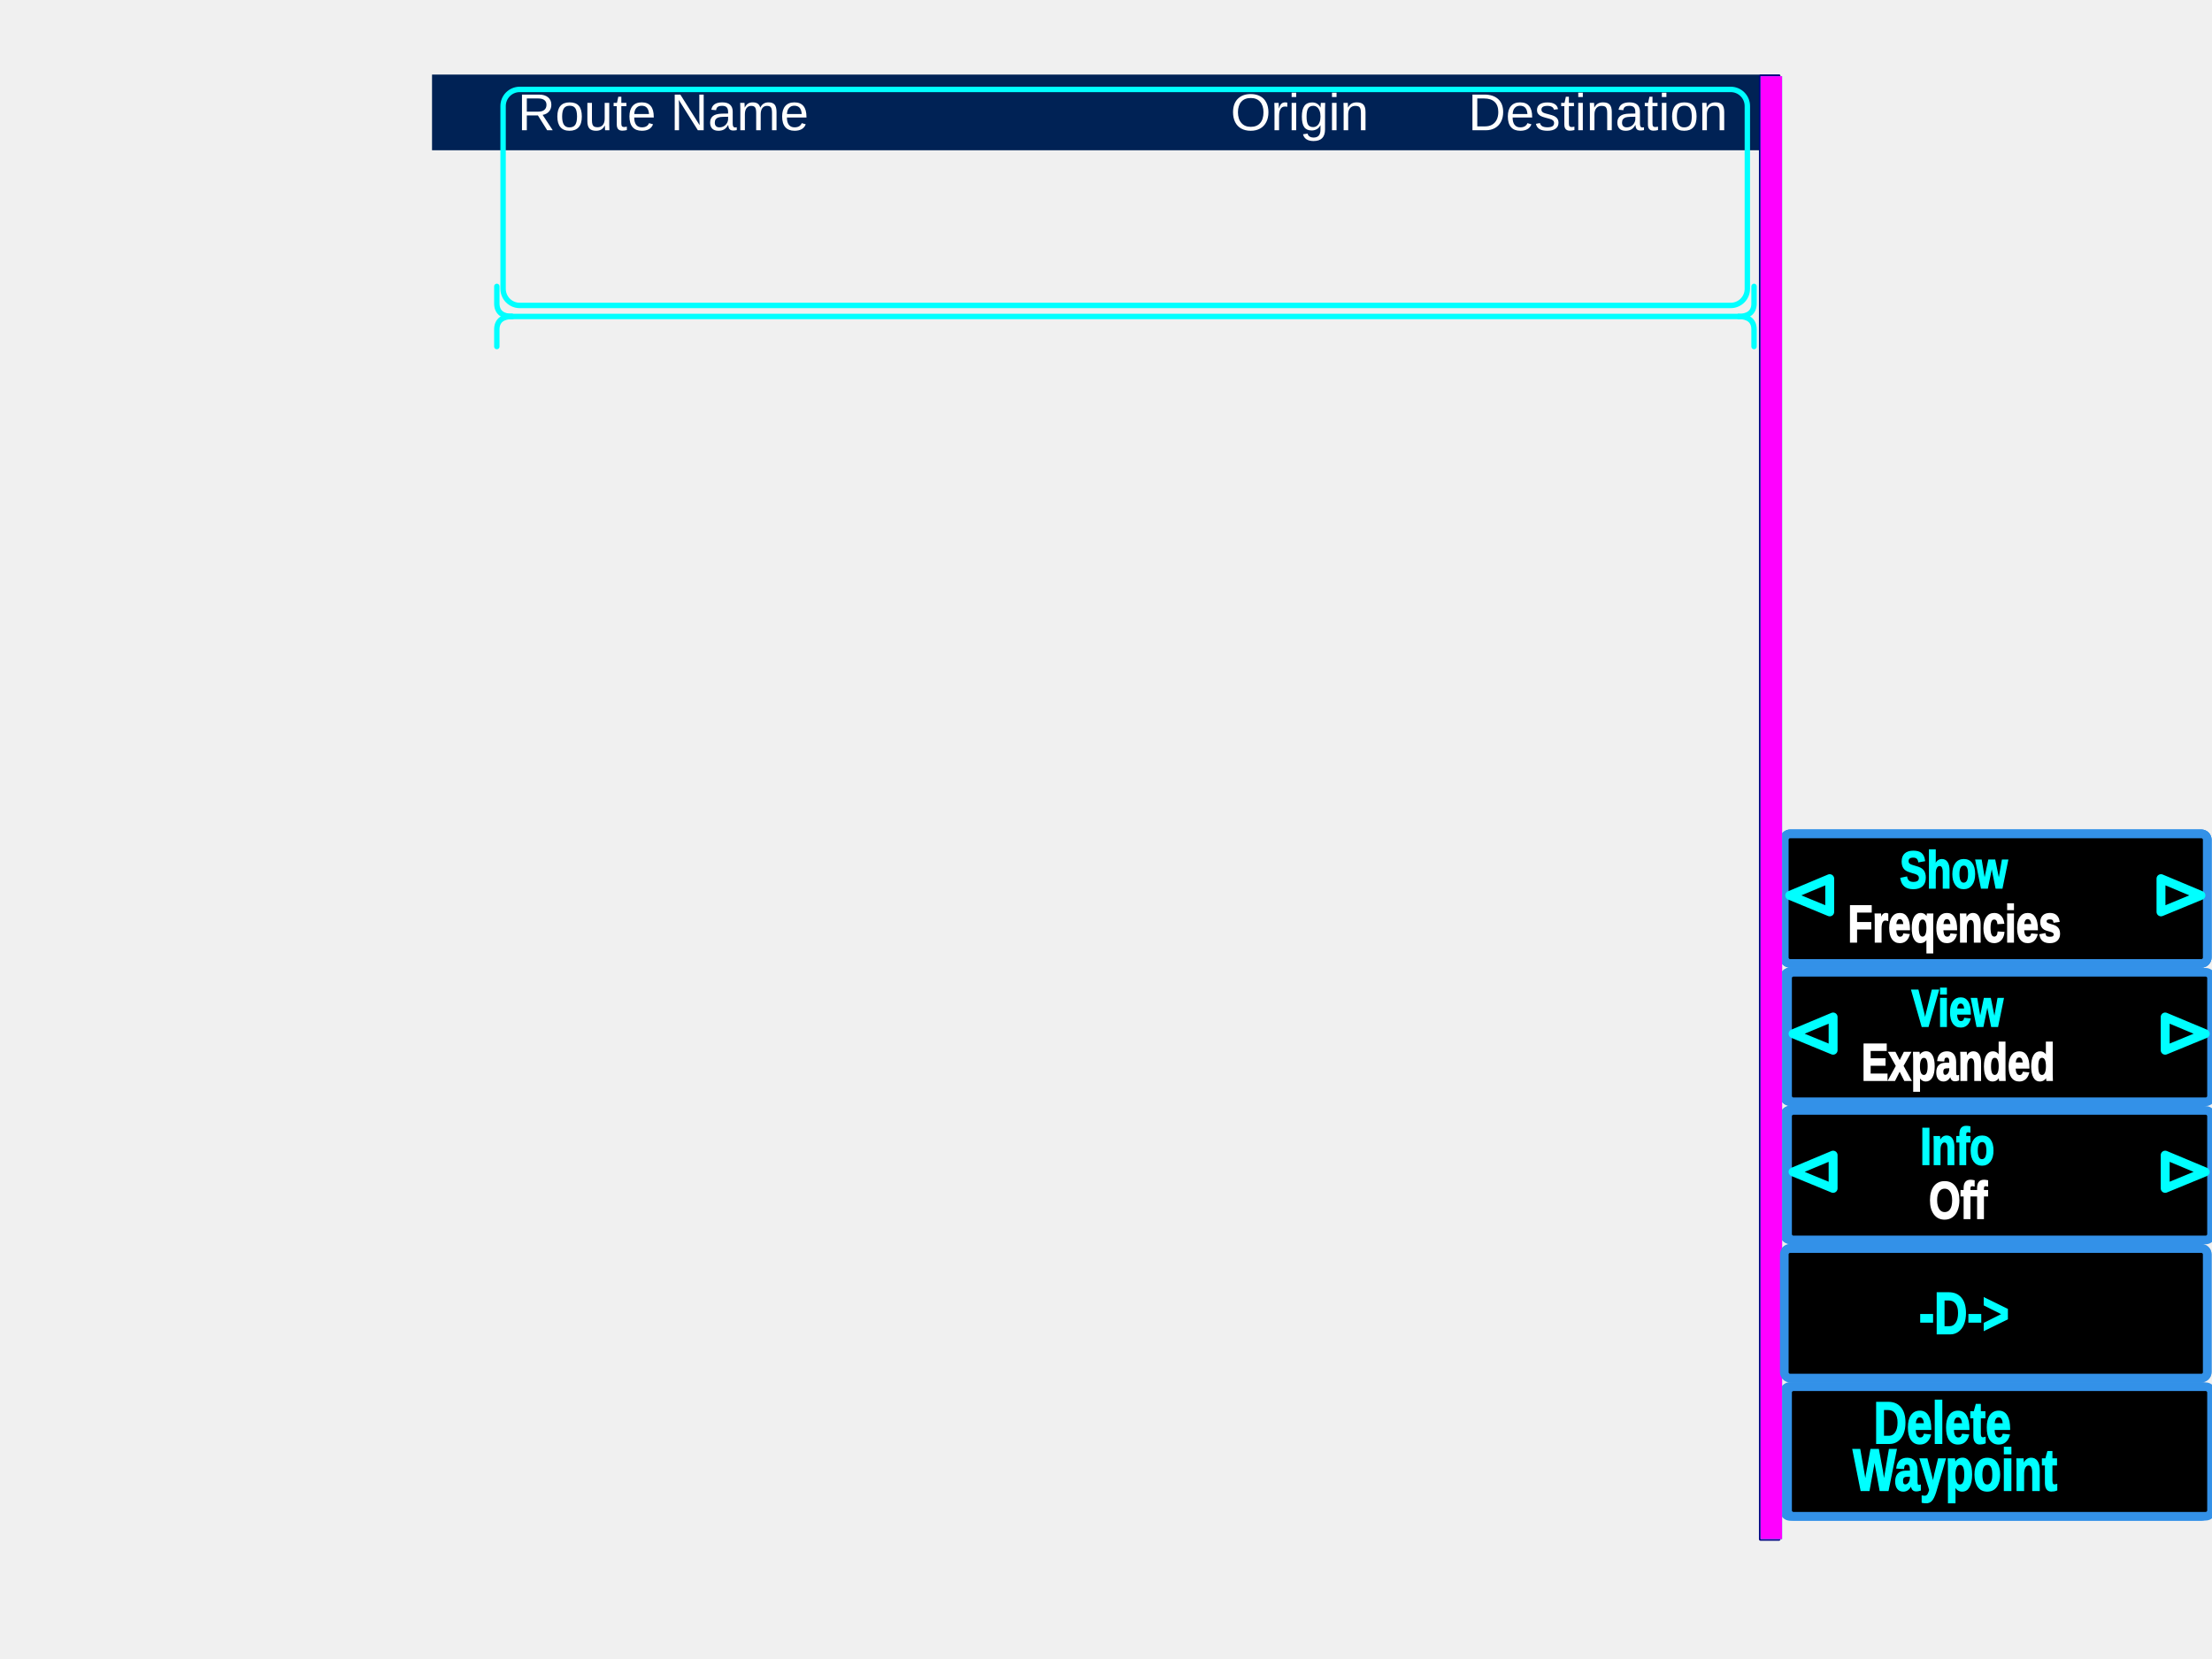
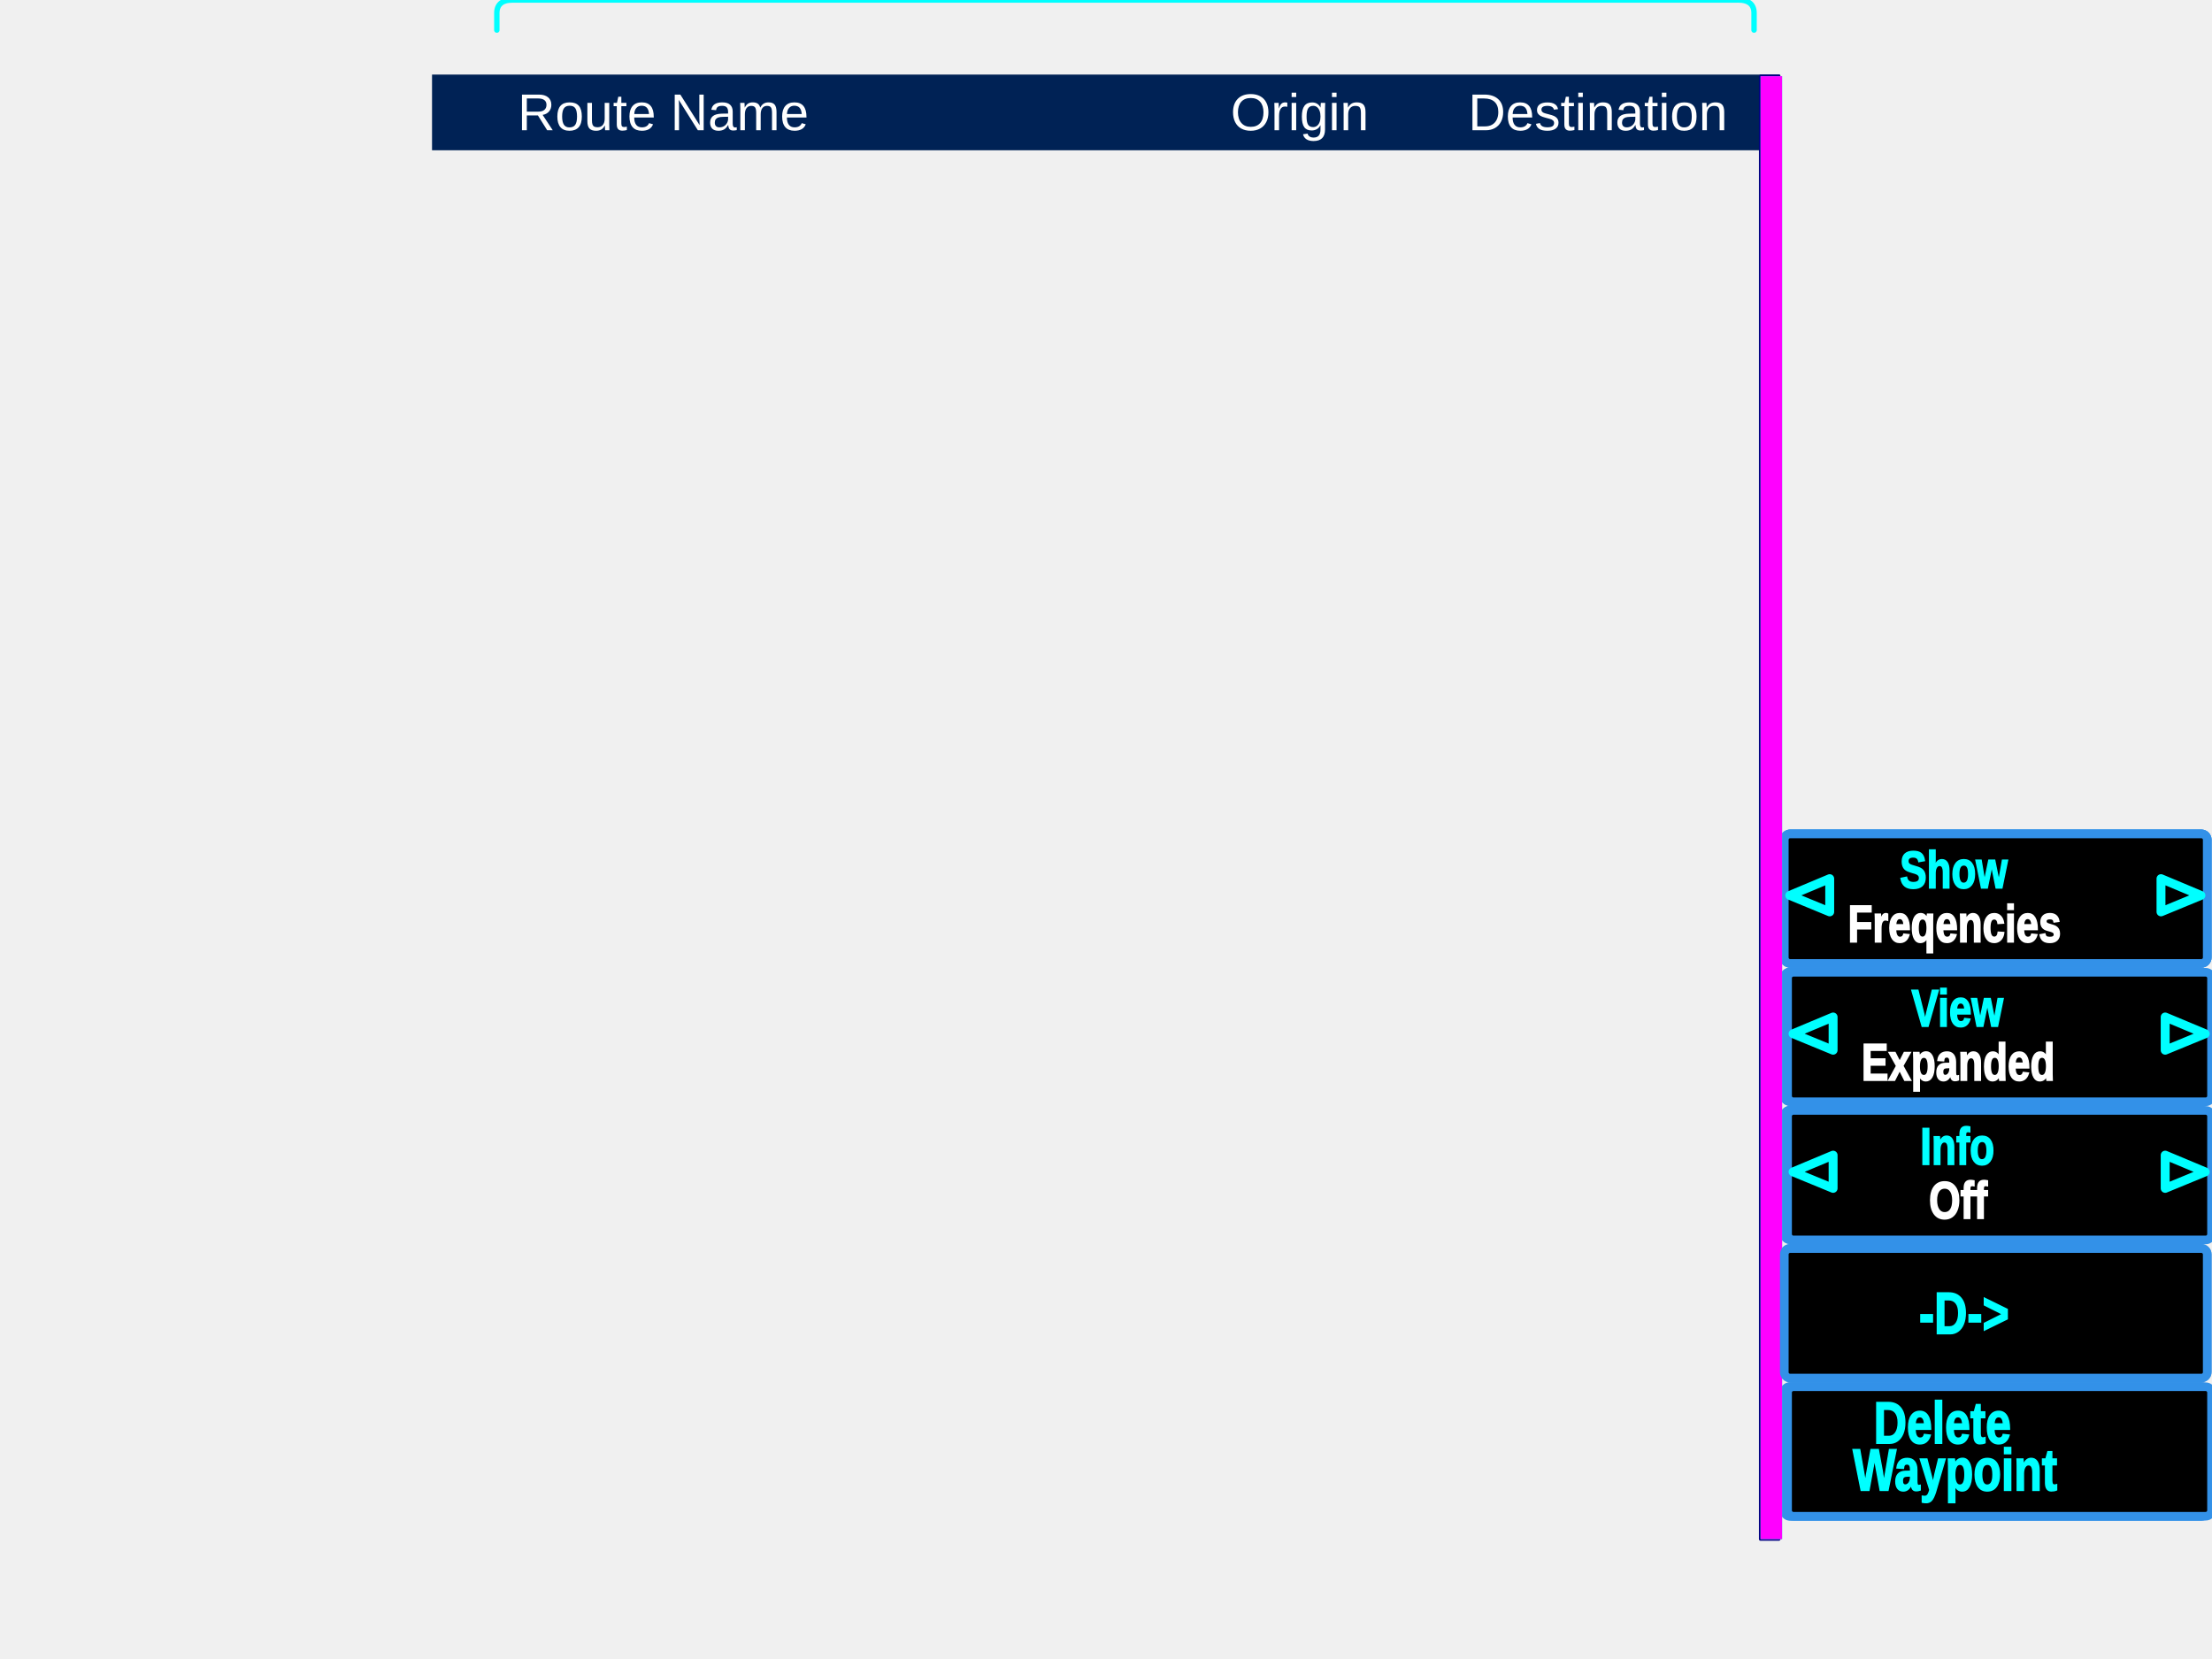
<svg xmlns="http://www.w3.org/2000/svg" width="2048" height="1536" id="svg6205" version="1.1">
  <defs id="defs6207">
    <marker orient="auto" refY="0.0" refX="0.0" id="Arrow2Lstart" style="overflow:visible">
      <path id="path7055" style="fill-rule:evenodd;stroke-width:0.625;stroke-linejoin:round" d="M 8.719,4.034 L -2.207,0.016 L 8.719,-4.002 C 6.973,-1.63 6.983,1.616 8.719,4.034 z " transform="scale(1.1) translate(1,0)" />
    </marker>
  </defs>
  <g id="FMS_UserWypts_Content" style="display:inline">
    <g id="g3900-7-6" style="display:inline" transform="translate(-2.3841866e-7,-384)">
      <rect ry="5.432" y="1156" x="1652" height="119.91" width="391.575" id="rect4058-7-4-9" style="color:#000000;fill:#000000;fill-opacity:1;fill-rule:nonzero;stroke:#3391e8;stroke-width:8;stroke-linecap:butt;stroke-linejoin:miter;stroke-miterlimit:4;stroke-opacity:1;stroke-dasharray:none;stroke-dashoffset:100;marker:none;visibility:visible;display:inline;overflow:visible;enable-background:accumulate" />
      <text xml:space="preserve" style="font-size:48px;font-style:normal;font-variant:normal;font-weight:bold;font-stretch:normal;text-align:center;line-height:125%;letter-spacing:0px;word-spacing:0px;writing-mode:lr-tb;text-anchor:middle;fill:#00ffff;fill-opacity:1;stroke:#00ffff;stroke-width:1.36;stroke-opacity:1;display:inline;font-family:Liberation Sans;-inkscape-font-specification:Liberation Sans Bold" x="2098.573" y="1087.174" id="text4066-9-62-4" transform="scale(0.8805119,1.135703)">
        <tspan style="font-size:48px;font-style:normal;font-variant:normal;font-weight:bold;font-stretch:normal;text-align:center;line-height:125%;writing-mode:lr-tb;text-anchor:middle;fill:#00ffff;stroke:#00ffff;stroke-width:1.36;font-family:Liberation Sans;-inkscape-font-specification:Liberation Sans Bold" x="2098.573" y="1087.174" id="tspan4068-1-9-9">New</tspan>
      </text>
    </g>
    <g id="g3900-7-0" style="display:inline" transform="translate(-2.3841879e-7,-256.0904)">
      <rect ry="5.432" y="1156" x="1652" height="119.91" width="391.575" id="rect4058-7-4-3" style="color:#000000;fill:#000000;fill-opacity:1;fill-rule:nonzero;stroke:#3391e8;stroke-width:8;stroke-linecap:butt;stroke-linejoin:miter;stroke-miterlimit:4;stroke-opacity:1;stroke-dasharray:none;stroke-dashoffset:100;marker:none;visibility:visible;display:inline;overflow:visible;enable-background:accumulate" />
      <text xml:space="preserve" style="font-size:48px;font-style:normal;font-variant:normal;font-weight:bold;font-stretch:normal;text-align:center;line-height:125%;letter-spacing:0px;word-spacing:0px;writing-mode:lr-tb;text-anchor:middle;fill:#00ffff;fill-opacity:1;stroke:#00ffff;stroke-width:1.36;stroke-opacity:1;display:inline;font-family:Liberation Sans;-inkscape-font-specification:Liberation Sans Bold" x="2098.573" y="1087.174" id="text4066-9-62-1" transform="scale(0.8805119,1.135703)">
        <tspan style="font-size:48px;font-style:normal;font-variant:normal;font-weight:bold;font-stretch:normal;text-align:center;line-height:125%;writing-mode:lr-tb;text-anchor:middle;fill:#00ffff;stroke:#00ffff;stroke-width:1.36;font-family:Liberation Sans;-inkscape-font-specification:Liberation Sans Bold" x="2098.573" y="1087.174" id="tspan4068-1-9-0">PPOS</tspan>
      </text>
    </g>
    <g id="g3905-7" style="display:inline" transform="translate(-2.3841858e-7,0.1808932)">
      <rect ry="5.432" y="1283.909" x="1652" height="119.91" width="391.575" id="rect4058-7-5-0" style="color:#000000;fill:#000000;fill-opacity:1;fill-rule:nonzero;stroke:#3391e8;stroke-width:8;stroke-linecap:butt;stroke-linejoin:miter;stroke-miterlimit:4;stroke-opacity:1;stroke-dasharray:none;stroke-dashoffset:100;marker:none;visibility:visible;display:inline;overflow:visible;enable-background:accumulate" />
      <text xml:space="preserve" style="font-size:48px;font-style:normal;font-variant:normal;font-weight:bold;font-stretch:normal;text-align:center;line-height:80%;letter-spacing:0px;word-spacing:0px;writing-mode:lr-tb;text-anchor:middle;fill:#00ffff;fill-opacity:1;stroke:#00ffff;stroke-width:1.36;stroke-opacity:1;display:inline;font-family:Liberation Sans;-inkscape-font-specification:Liberation Sans Bold" x="2098.573" y="1176.499" id="text4066-9-6-4" transform="scale(0.8805119,1.135703)">
        <tspan style="font-size:48px;font-style:normal;font-variant:normal;font-weight:bold;font-stretch:normal;text-align:center;line-height:80%;writing-mode:lr-tb;text-anchor:middle;fill:#00ffff;stroke:#00ffff;stroke-width:1.36;font-family:Liberation Sans;-inkscape-font-specification:Liberation Sans Bold" x="2098.573" y="1176.499" id="tspan4068-1-4-7">Delete</tspan>
        <tspan style="font-size:48px;font-style:normal;font-variant:normal;font-weight:bold;font-stretch:normal;text-align:center;line-height:80%;writing-mode:lr-tb;text-anchor:middle;fill:#00ffff;stroke:#00ffff;stroke-width:1.36;font-family:Liberation Sans;-inkscape-font-specification:Liberation Sans Bold" x="2098.573" y="1214.899" id="tspan3786-1">Waypoint</tspan>
      </text>
    </g>
  </g>
  <g style="display:inline" id="FMS_Routes_Content">
    <g id="g6796">
      <rect style="color:#000000;fill:#002255;fill-opacity:1;fill-rule:nonzero;stroke:none;stroke-width:3;marker:none;visibility:visible;display:inline;overflow:visible;enable-background:accumulate" id="rect4024-8" width="1248" height="70.076" x="400" y="69.045" />
      <text xml:space="preserve" style="font-size:48px;font-style:normal;font-variant:normal;font-weight:normal;font-stretch:normal;text-align:start;line-height:125%;letter-spacing:0px;word-spacing:0px;writing-mode:lr-tb;text-anchor:start;fill:#ffffff;fill-opacity:1;stroke:none;display:inline;font-family:Liberation Sans;-inkscape-font-specification:Liberation Sans" x="479.339" y="120.606" id="text4916-4">
        <tspan id="tspan4918-3" x="479.339" y="120.606">Route Name</tspan>
      </text>
      <text id="text5263" y="120.606" x="1139.339" style="font-size:48px;font-style:normal;font-variant:normal;font-weight:normal;font-stretch:normal;text-align:start;line-height:125%;letter-spacing:0px;word-spacing:0px;writing-mode:lr-tb;text-anchor:start;fill:#ffffff;fill-opacity:1;stroke:none;display:inline;font-family:Liberation Sans;-inkscape-font-specification:Liberation Sans" xml:space="preserve">
        <tspan y="120.606" x="1139.339" id="tspan5265">Origin</tspan>
      </text>
      <text xml:space="preserve" style="font-size:48px;font-style:normal;font-variant:normal;font-weight:normal;font-stretch:normal;text-align:start;line-height:125%;letter-spacing:0px;word-spacing:0px;writing-mode:lr-tb;text-anchor:start;fill:#ffffff;fill-opacity:1;stroke:none;display:inline;font-family:Liberation Sans;-inkscape-font-specification:Liberation Sans" x="1359.339" y="120.606" id="text5267">
        <tspan id="tspan5269" x="1359.339" y="120.606">Destination</tspan>
      </text>
    </g>
    <g id="g3900-1" style="display:inline" transform="translate(-2.3841847e-7,-384)">
      <rect ry="5.432" y="1156" x="1652" height="119.91" width="391.575" id="rect4058-7-1" style="color:#000000;fill:#000000;fill-opacity:1;fill-rule:nonzero;stroke:#3391e8;stroke-width:8;stroke-linecap:butt;stroke-linejoin:miter;stroke-miterlimit:4;stroke-opacity:1;stroke-dasharray:none;stroke-dashoffset:100;marker:none;visibility:visible;display:inline;overflow:visible;enable-background:accumulate" />
      <text xml:space="preserve" style="font-size:48px;font-style:normal;font-variant:normal;font-weight:bold;font-stretch:normal;text-align:center;line-height:80%;letter-spacing:0px;word-spacing:0px;writing-mode:lr-tb;text-anchor:middle;fill:#00ffff;fill-opacity:1;stroke:#00ffff;stroke-width:1.36;stroke-opacity:1;display:inline;font-family:Liberation Sans;-inkscape-font-specification:Liberation Sans Bold" x="2098.573" y="1068.619" id="text4066-9-7" transform="scale(0.8805119,1.135703)">
        <tspan style="font-size:48px;font-style:normal;font-variant:normal;font-weight:bold;font-stretch:normal;text-align:center;line-height:80%;writing-mode:lr-tb;text-anchor:middle;fill:#00ffff;stroke:#00ffff;stroke-width:1.36;font-family:Liberation Sans;-inkscape-font-specification:Liberation Sans Bold" x="2098.573" y="1068.619" id="tspan4068-1-2">Activate</tspan>
        <tspan id="tspan5220" style="font-size:48px;font-style:normal;font-variant:normal;font-weight:bold;font-stretch:normal;text-align:center;line-height:80%;writing-mode:lr-tb;text-anchor:middle;fill:#00ffff;stroke:#00ffff;stroke-width:1.36;font-family:Liberation Sans;-inkscape-font-specification:Liberation Sans Bold" x="2098.573" y="1107.019">Route</tspan>
      </text>
    </g>
    <g id="g3900-7" style="display:inline" transform="translate(-2.3841847e-7,-256.0904)">
      <rect ry="5.432" y="1156" x="1652" height="119.91" width="391.575" id="rect4058-7-4" style="color:#000000;fill:#000000;fill-opacity:1;fill-rule:nonzero;stroke:#3391e8;stroke-width:8;stroke-linecap:butt;stroke-linejoin:miter;stroke-miterlimit:4;stroke-opacity:1;stroke-dasharray:none;stroke-dashoffset:100;marker:none;visibility:visible;display:inline;overflow:visible;enable-background:accumulate" />
      <text xml:space="preserve" style="font-size:48px;font-style:normal;font-variant:normal;font-weight:bold;font-stretch:normal;text-align:center;line-height:125%;letter-spacing:0px;word-spacing:0px;writing-mode:lr-tb;text-anchor:middle;fill:#00ffff;fill-opacity:1;stroke:#00ffff;stroke-width:1.36;stroke-opacity:1;display:inline;font-family:Liberation Sans;-inkscape-font-specification:Liberation Sans Bold" x="2098.573" y="1087.174" id="text4066-9-62" transform="scale(0.8805119,1.135703)">
        <tspan style="font-size:48px;font-style:normal;font-variant:normal;font-weight:bold;font-stretch:normal;text-align:center;line-height:125%;writing-mode:lr-tb;text-anchor:middle;fill:#00ffff;stroke:#00ffff;stroke-width:1.36;font-family:Liberation Sans;-inkscape-font-specification:Liberation Sans Bold" x="2098.573" y="1087.174" id="tspan4068-1-9">New</tspan>
      </text>
    </g>
    <g id="g3900-15" style="display:inline" transform="translate(-2.3841852e-7,-128.1809)">
      <rect ry="5.432" y="1156" x="1652" height="119.91" width="391.575" id="rect4058-7-12" style="color:#000000;fill:#000000;fill-opacity:1;fill-rule:nonzero;stroke:#3391e8;stroke-width:8;stroke-linecap:butt;stroke-linejoin:miter;stroke-miterlimit:4;stroke-opacity:1;stroke-dasharray:none;stroke-dashoffset:100;marker:none;visibility:visible;display:inline;overflow:visible;enable-background:accumulate" />
      <text xml:space="preserve" style="font-size:48px;font-style:normal;font-variant:normal;font-weight:bold;font-stretch:normal;text-align:center;line-height:125%;letter-spacing:0px;word-spacing:0px;writing-mode:lr-tb;text-anchor:middle;fill:#00ffff;fill-opacity:1;stroke:#00ffff;stroke-width:1.36;stroke-opacity:1;display:inline;font-family:Liberation Sans;-inkscape-font-specification:Liberation Sans Bold" x="2098.573" y="1087.174" id="text4066-9-5" transform="scale(0.8805119,1.135703)">
        <tspan style="font-size:48px;font-style:normal;font-variant:normal;font-weight:bold;font-stretch:normal;text-align:center;line-height:125%;writing-mode:lr-tb;text-anchor:middle;fill:#00ffff;stroke:#00ffff;stroke-width:1.36;font-family:Liberation Sans;-inkscape-font-specification:Liberation Sans Bold" x="2098.573" y="1087.174" id="tspan4068-1-95">Copy</tspan>
      </text>
    </g>
    <g id="g3900-4" style="display:inline" transform="translate(-2.3841838e-7,-0.2713193)">
      <rect ry="5.432" y="1156" x="1652" height="119.91" width="391.575" id="rect4058-7-0" style="color:#000000;fill:#000000;fill-opacity:1;fill-rule:nonzero;stroke:#3391e8;stroke-width:8;stroke-linecap:butt;stroke-linejoin:miter;stroke-miterlimit:4;stroke-opacity:1;stroke-dasharray:none;stroke-dashoffset:100;marker:none;visibility:visible;display:inline;overflow:visible;enable-background:accumulate" />
      <text xml:space="preserve" style="font-size:48px;font-style:normal;font-variant:normal;font-weight:bold;font-stretch:normal;text-align:center;line-height:125%;letter-spacing:0px;word-spacing:0px;writing-mode:lr-tb;text-anchor:middle;fill:#00ffff;fill-opacity:1;stroke:#00ffff;stroke-width:1.36;stroke-opacity:1;display:inline;font-family:Liberation Sans;-inkscape-font-specification:Liberation Sans Bold" x="2098.573" y="1087.174" id="text4066-9-8" transform="scale(0.8805119,1.135703)">
        <tspan style="font-size:48px;font-style:normal;font-variant:normal;font-weight:bold;font-stretch:normal;text-align:center;line-height:125%;writing-mode:lr-tb;text-anchor:middle;fill:#00ffff;stroke:#00ffff;stroke-width:1.36;font-family:Liberation Sans;-inkscape-font-specification:Liberation Sans Bold" x="2098.573" y="1087.174" id="tspan4068-1-1">Invert</tspan>
      </text>
    </g>
    <g id="g3900-72" style="display:inline" transform="translate(-2.3841824e-7,127.6382)">
      <rect ry="5.432" y="1156" x="1652" height="119.91" width="391.575" id="rect4058-7-9" style="color:#000000;fill:#000000;fill-opacity:1;fill-rule:nonzero;stroke:#3391e8;stroke-width:8;stroke-linecap:butt;stroke-linejoin:miter;stroke-miterlimit:4;stroke-opacity:1;stroke-dasharray:none;stroke-dashoffset:100;marker:none;visibility:visible;display:inline;overflow:visible;enable-background:accumulate" />
      <text xml:space="preserve" style="font-size:48px;font-style:normal;font-variant:normal;font-weight:bold;font-stretch:normal;text-align:center;line-height:125%;letter-spacing:0px;word-spacing:0px;writing-mode:lr-tb;text-anchor:middle;fill:#00ffff;fill-opacity:1;stroke:#00ffff;stroke-width:1.36;stroke-opacity:1;display:inline;font-family:Liberation Sans;-inkscape-font-specification:Liberation Sans Bold" x="2098.573" y="1087.174" id="text4066-9-4" transform="scale(0.8805119,1.135703)">
        <tspan style="font-size:48px;font-style:normal;font-variant:normal;font-weight:bold;font-stretch:normal;text-align:center;line-height:125%;writing-mode:lr-tb;text-anchor:middle;fill:#00ffff;stroke:#00ffff;stroke-width:1.36;font-family:Liberation Sans;-inkscape-font-specification:Liberation Sans Bold" x="2098.573" y="1087.174" id="tspan4068-1-3">Delete</tspan>
      </text>
    </g>
  </g>
  <g id="FMS_Info_Content" style="display:inline">
    <g id="g3905-1" style="display:inline" transform="translate(-2.3841841e-7,-383.9096)">
      <rect ry="5.432" y="1283.909" x="1652" height="119.91" width="391.575" id="rect4058-7-5-6" style="color:#000000;fill:#000000;fill-opacity:1;fill-rule:nonzero;stroke:#3391e8;stroke-width:8;stroke-linecap:butt;stroke-linejoin:miter;stroke-miterlimit:4;stroke-opacity:1;stroke-dasharray:none;stroke-dashoffset:100;marker:none;visibility:visible;display:inline;overflow:visible;enable-background:accumulate" />
      <text xml:space="preserve" style="font-size:48px;font-style:normal;font-variant:normal;font-weight:bold;font-stretch:normal;text-align:center;line-height:80%;letter-spacing:0px;word-spacing:0px;writing-mode:lr-tb;text-anchor:middle;fill:#00ffff;fill-opacity:1;stroke:#00ffff;stroke-width:1.36;stroke-opacity:1;display:inline;font-family:Liberation Sans;-inkscape-font-specification:Liberation Sans Bold" x="2098.573" y="1176.499" id="text4066-9-6-7" transform="scale(0.8805119,1.135703)">
        <tspan style="font-size:48px;font-style:normal;font-variant:normal;font-weight:bold;font-stretch:normal;text-align:center;line-height:80%;writing-mode:lr-tb;text-anchor:middle;fill:#00ffff;stroke:#00ffff;stroke-width:1.36;font-family:Liberation Sans;-inkscape-font-specification:Liberation Sans Bold" x="2098.573" y="1176.499" id="tspan3786-9">Paste</tspan>
        <tspan id="tspan5105" style="font-size:48px;font-style:normal;font-variant:normal;font-weight:bold;font-stretch:normal;text-align:center;line-height:80%;writing-mode:lr-tb;text-anchor:middle;fill:#00ffff;stroke:#00ffff;stroke-width:1.36;font-family:Liberation Sans;-inkscape-font-specification:Liberation Sans Bold" x="2098.573" y="1214.899">LDN</tspan>
      </text>
    </g>
    <g id="g3882-0" style="display:inline" transform="translate(-2.3841864e-7,-128.0905)">
      <rect ry="5.432" y="900.181" x="1652" height="119.91" width="391.575" id="rect4028-0-8" style="color:#000000;fill:#000000;fill-opacity:1;fill-rule:nonzero;stroke:#3391e8;stroke-width:8;stroke-linecap:butt;stroke-linejoin:miter;stroke-miterlimit:4;stroke-opacity:1;stroke-dasharray:none;stroke-dashoffset:100;marker:none;visibility:visible;display:inline;overflow:visible;enable-background:accumulate" />
      <text xml:space="preserve" style="font-size:42.454px;font-style:normal;font-variant:normal;font-weight:bold;font-stretch:normal;text-align:center;line-height:125%;letter-spacing:0px;word-spacing:0px;writing-mode:lr-tb;text-anchor:middle;fill:#00ffff;fill-opacity:1;stroke:#00ffff;stroke-width:1.36;stroke-opacity:1;display:inline;font-family:Liberation Sans;-inkscape-font-specification:Sans Bold" x="2095.543" y="836.591" id="text4030-8-1" transform="scale(0.8805119,1.135703)">
        <tspan style="fill:#00ffff;stroke:#00ffff;stroke-width:1.36" x="2095.543" y="836.591" id="tspan4032-01-7">Show</tspan>
      </text>
      <text transform="scale(0.8805119,1.135703)" id="text4034-86-9" y="880.574" x="2096.434" style="font-size:42.454px;font-style:normal;font-variant:normal;font-weight:bold;font-stretch:normal;text-align:center;line-height:125%;letter-spacing:0px;word-spacing:0px;writing-mode:lr-tb;text-anchor:middle;fill:#ffffff;fill-opacity:1;stroke:#ffffff;stroke-width:1.36;stroke-opacity:1;display:inline;font-family:Liberation Sans;-inkscape-font-specification:Sans Bold" xml:space="preserve">
        <tspan id="tspan4036-3-3" y="880.574" x="2096.434" style="fill:#ffffff;stroke:#ffffff;stroke-width:1.36">Freqencies</tspan>
      </text>
      <path style="fill:none;stroke:#00ffff;stroke-width:8.251;stroke-linecap:butt;stroke-linejoin:round;stroke-miterlimit:4;stroke-opacity:1;stroke-dasharray:none;display:inline" d="m 1657.074,957.1 36.982,-15.51 0,30.766 z" id="path4038-0-5" />
      <path style="fill:none;stroke:#00ffff;stroke-width:8.251;stroke-linecap:butt;stroke-linejoin:round;stroke-miterlimit:4;stroke-opacity:1;stroke-dasharray:none;display:inline" d="m 2037.752,957.1 -36.982,-15.51 0,30.766 z" id="path4040-3-4" />
    </g>
    <g id="g3905-1-8" style="display:inline" transform="translate(-2.3841837e-7,-256)">
      <rect ry="5.432" y="1283.909" x="1652" height="119.91" width="391.575" id="rect4058-7-5-6-8" style="color:#000000;fill:#000000;fill-opacity:1;fill-rule:nonzero;stroke:#3391e8;stroke-width:8;stroke-linecap:butt;stroke-linejoin:miter;stroke-miterlimit:4;stroke-opacity:1;stroke-dasharray:none;stroke-dashoffset:100;marker:none;visibility:visible;display:inline;overflow:visible;enable-background:accumulate" />
      <text xml:space="preserve" style="font-size:48px;font-style:normal;font-variant:normal;font-weight:bold;font-stretch:normal;text-align:center;line-height:80%;letter-spacing:0px;word-spacing:0px;writing-mode:lr-tb;text-anchor:middle;fill:#00ffff;fill-opacity:1;stroke:#00ffff;stroke-width:1.36;stroke-opacity:1;display:inline;font-family:Liberation Sans;-inkscape-font-specification:Liberation Sans Bold" x="2098.573" y="1176.499" id="text4066-9-6-7-7" transform="scale(0.8805119,1.135703)">
        <tspan id="tspan5105-0" style="font-size:48px;font-style:normal;font-variant:normal;font-weight:bold;font-stretch:normal;text-align:center;line-height:80%;writing-mode:lr-tb;text-anchor:middle;fill:#00ffff;stroke:#00ffff;stroke-width:1.36;font-family:Liberation Sans;-inkscape-font-specification:Liberation Sans Bold" x="2098.573" y="1176.499">Charts</tspan>
        <tspan id="tspan5139" style="font-size:48px;font-style:normal;font-variant:normal;font-weight:bold;font-stretch:normal;text-align:center;line-height:80%;writing-mode:lr-tb;text-anchor:middle;fill:#00ffff;stroke:#00ffff;stroke-width:1.36;font-family:Liberation Sans;-inkscape-font-specification:Liberation Sans Bold" x="2098.573" y="1214.899">KBTV</tspan>
      </text>
    </g>
  </g>
  <g id="FMS_FPL_Content" style="display:inline">
    <g id="g3882" transform="matrix(1.002428,0,0,1,-0.9711245,0)">
      <rect ry="5.432" y="900.181" x="1652" height="119.91" width="391.575" id="rect4028-0" style="color:#000000;fill:#000000;fill-opacity:1;fill-rule:nonzero;stroke:#3391e8;stroke-width:7.99;stroke-linecap:butt;stroke-linejoin:miter;stroke-miterlimit:4;stroke-opacity:1;stroke-dasharray:none;stroke-dashoffset:100;marker:none;visibility:visible;display:inline;overflow:visible;enable-background:accumulate" />
      <text xml:space="preserve" style="font-size:42.454px;font-style:normal;font-variant:normal;font-weight:bold;font-stretch:normal;text-align:center;line-height:125%;letter-spacing:0px;word-spacing:0px;writing-mode:lr-tb;text-anchor:middle;fill:#00ffff;fill-opacity:1;stroke:#00ffff;stroke-width:1.358;stroke-opacity:1;display:inline;font-family:Liberation Sans;-inkscape-font-specification:Sans Bold" x="2095.543" y="836.591" id="text4030-8" transform="scale(0.8805119,1.135703)">
        <tspan style="fill:#00ffff;stroke:#00ffff;stroke-width:1.358" x="2095.543" y="836.591" id="tspan4032-01">View</tspan>
      </text>
      <text transform="scale(0.8805119,1.135703)" id="text4034-86" y="880.574" x="2096.434" style="font-size:42.454px;font-style:normal;font-variant:normal;font-weight:bold;font-stretch:normal;text-align:center;line-height:125%;letter-spacing:0px;word-spacing:0px;writing-mode:lr-tb;text-anchor:middle;fill:#ffffff;fill-opacity:1;stroke:#ffffff;stroke-width:1.358;stroke-opacity:1;display:inline;font-family:Liberation Sans;-inkscape-font-specification:Sans Bold" xml:space="preserve">
        <tspan id="tspan4036-3" y="880.574" x="2096.434" style="fill:#ffffff;stroke:#ffffff;stroke-width:1.358">Expanded</tspan>
      </text>
      <path style="fill:none;stroke:#00ffff;stroke-width:8.241;stroke-linecap:butt;stroke-linejoin:round;stroke-miterlimit:4;stroke-opacity:1;stroke-dasharray:none;display:inline" d="m 1657.074,957.1 36.982,-15.51 0,30.766 z" id="path4038-0" />
      <path style="fill:none;stroke:#00ffff;stroke-width:8.241;stroke-linecap:butt;stroke-linejoin:round;stroke-miterlimit:4;stroke-opacity:1;stroke-dasharray:none;display:inline" d="m 2037.752,957.1 -36.982,-15.51 0,30.766 z" id="path4040-3" />
    </g>
    <g id="g3891" transform="matrix(1.002428,0,0,1,-0.9711245,0)">
      <rect ry="5.432" y="1028.091" x="1652" height="119.91" width="391.575" id="rect4028-7" style="color:#000000;fill:#000000;fill-opacity:1;fill-rule:nonzero;stroke:#3391e8;stroke-width:7.99;stroke-linecap:butt;stroke-linejoin:miter;stroke-miterlimit:4;stroke-opacity:1;stroke-dasharray:none;stroke-dashoffset:100;marker:none;visibility:visible;display:inline;overflow:visible;enable-background:accumulate" />
      <text xml:space="preserve" style="font-size:42.454px;font-style:normal;font-variant:normal;font-weight:bold;font-stretch:normal;text-align:center;line-height:125%;letter-spacing:0px;word-spacing:0px;writing-mode:lr-tb;text-anchor:middle;fill:#00ffff;fill-opacity:1;stroke:#00ffff;stroke-width:1.358;stroke-opacity:1;display:inline;font-family:Liberation Sans;-inkscape-font-specification:Sans Bold" x="2095.543" y="949.216" id="text4030-1" transform="scale(0.8805119,1.135703)">
        <tspan style="fill:#00ffff;stroke:#00ffff;stroke-width:1.358" x="2095.543" y="949.216" id="tspan4032-0">Info</tspan>
      </text>
      <text transform="scale(0.8805119,1.135703)" id="text4034-8" y="993.2" x="2096.434" style="font-size:42.454px;font-style:normal;font-variant:normal;font-weight:bold;font-stretch:normal;text-align:center;line-height:125%;letter-spacing:0px;word-spacing:0px;writing-mode:lr-tb;text-anchor:middle;fill:#ffffff;fill-opacity:1;stroke:#ffffff;stroke-width:1.358;stroke-opacity:1;display:inline;font-family:Liberation Sans;-inkscape-font-specification:Sans Bold" xml:space="preserve">
        <tspan id="tspan4036-5" y="993.2" x="2096.434" style="fill:#ffffff;stroke:#ffffff;stroke-width:1.358">Off</tspan>
      </text>
      <path style="fill:none;stroke:#00ffff;stroke-width:8.241;stroke-linecap:butt;stroke-linejoin:round;stroke-miterlimit:4;stroke-opacity:1;stroke-dasharray:none;display:inline" d="m 1657.074,1085.009 36.982,-15.51 0,30.766 z" id="path4038-8" />
      <path style="fill:none;stroke:#00ffff;stroke-width:8.241;stroke-linecap:butt;stroke-linejoin:round;stroke-miterlimit:4;stroke-opacity:1;stroke-dasharray:none;display:inline" d="m 2037.752,1085.009 -36.982,-15.51 0,30.766 z" id="path4040-1" />
    </g>
    <g id="g3905" transform="matrix(1.002428,0,0,1,-0.9711245,0)">
      <rect ry="5.432" y="1283.909" x="1652" height="119.91" width="391.575" id="rect4058-7-5" style="color:#000000;fill:#000000;fill-opacity:1;fill-rule:nonzero;stroke:#3391e8;stroke-width:7.99;stroke-linecap:butt;stroke-linejoin:miter;stroke-miterlimit:4;stroke-opacity:1;stroke-dasharray:none;stroke-dashoffset:100;marker:none;visibility:visible;display:inline;overflow:visible;enable-background:accumulate" />
      <text xml:space="preserve" style="font-size:48px;font-style:normal;font-variant:normal;font-weight:bold;font-stretch:normal;text-align:center;line-height:80%;letter-spacing:0px;word-spacing:0px;writing-mode:lr-tb;text-anchor:middle;fill:#00ffff;fill-opacity:1;stroke:#00ffff;stroke-width:1.358;stroke-opacity:1;display:inline;font-family:Liberation Sans;-inkscape-font-specification:Liberation Sans Bold" x="2098.573" y="1176.499" id="text4066-9-6" transform="scale(0.8805119,1.135703)">
        <tspan style="font-size:48px;font-style:normal;font-variant:normal;font-weight:bold;font-stretch:normal;text-align:center;line-height:80%;writing-mode:lr-tb;text-anchor:middle;fill:#00ffff;stroke:#00ffff;stroke-width:1.358;font-family:Liberation Sans;-inkscape-font-specification:Liberation Sans Bold" x="2098.573" y="1176.499" id="tspan4068-1-4">Delete</tspan>
        <tspan style="font-size:48px;font-style:normal;font-variant:normal;font-weight:bold;font-stretch:normal;text-align:center;line-height:80%;writing-mode:lr-tb;text-anchor:middle;fill:#00ffff;stroke:#00ffff;stroke-width:1.358;font-family:Liberation Sans;-inkscape-font-specification:Liberation Sans Bold" x="2098.573" y="1214.899" id="tspan3786">Waypoint</tspan>
      </text>
    </g>
  </g>
  <g id="FPL_Flightplan" style="display:inline">
-     <g id="FPL_ScrollAble">
-       <g id="FPL_List" />
-       <g id="FPL_Cursor">
-         <g id="FPL_Coursor_Insert">
-           <path id="path3477" d="m 470.577,293 1138.499,0" style="fill:none;stroke:#00ffff;stroke-width:5;stroke-linecap:round;stroke-linejoin:miter;stroke-miterlimit:4;stroke-opacity:1;stroke-dasharray:none" />
-           <path id="path4259" d="m 474,293 c -7.584,0 -13.942,-3.11 -14,-11.862 l 0,-15.991" style="fill:none;stroke:#00ffff;stroke-width:5;stroke-linecap:round;stroke-linejoin:miter;stroke-miterlimit:4;stroke-opacity:1;stroke-dasharray:none" />
-           <path style="fill:none;stroke:#00ffff;stroke-width:5;stroke-linecap:round;stroke-linejoin:miter;stroke-miterlimit:4;stroke-opacity:1;stroke-dasharray:none" d="m 474,293 c -7.584,0 -13.942,3.11 -14,11.862 l 0,15.991" id="path4261" />
-           <path style="fill:none;stroke:#00ffff;stroke-width:5;stroke-linecap:round;stroke-linejoin:miter;stroke-miterlimit:4;stroke-opacity:1;stroke-dasharray:none" d="m 1610,293 c 7.583,0 13.942,-3.11 14,-11.862 l 0,-15.991" id="path4408" />
-           <path id="path4410" d="m 1610,293 c 7.583,0 13.942,3.11 14,11.862 l 0,15.991" style="fill:none;stroke:#00ffff;stroke-width:5;stroke-linecap:round;stroke-linejoin:miter;stroke-miterlimit:4;stroke-opacity:1;stroke-dasharray:none" />
-         </g>
-         <rect ry="15.391" y="82.793" x="465.793" height="200" width="1152" id="FPL_Coursor_Select" style="color:#000000;fill:none;stroke:#00ffff;stroke-width:5;stroke-miterlimit:4;stroke-dasharray:none;marker:none;visibility:visible;display:inline;overflow:visible;enable-background:accumulate" />
-       </g>
+     <g id="FPL_List" />
+     <g id="FPL_Coursor_Insert" transform="translate(0,-82)">
+       <path id="path3477" d="M 470.577,82 1609.077,82" style="fill:none;stroke:#00ffff;stroke-width:5;stroke-linecap:round;stroke-linejoin:miter;stroke-miterlimit:4;stroke-opacity:1;stroke-dasharray:none" />
+       <path id="path4259" d="m 474,82 c -7.584,0 -13.942,-3.11 -14,-11.862 l 0,-15.991" style="fill:none;stroke:#00ffff;stroke-width:5;stroke-linecap:round;stroke-linejoin:miter;stroke-miterlimit:4;stroke-opacity:1;stroke-dasharray:none" />
+       <path style="fill:none;stroke:#00ffff;stroke-width:5;stroke-linecap:round;stroke-linejoin:miter;stroke-miterlimit:4;stroke-opacity:1;stroke-dasharray:none" d="m 474,82 c -7.584,0 -13.942,3.11 -14,11.862 l 0,15.991" id="path4261" />
+       <path style="fill:none;stroke:#00ffff;stroke-width:5;stroke-linecap:round;stroke-linejoin:miter;stroke-miterlimit:4;stroke-opacity:1;stroke-dasharray:none" d="m 1610,82 c 7.583,0 13.942,-3.11 14,-11.862 l 0,-15.991" id="path4408" />
+       <path id="path4410" d="m 1610,82 c 7.583,0 13.942,3.11 14,11.862 l 0,15.991" style="fill:none;stroke:#00ffff;stroke-width:5;stroke-linecap:round;stroke-linejoin:miter;stroke-miterlimit:4;stroke-opacity:1;stroke-dasharray:none" />
    </g>
    <g id="FPL_ScrollBar">
      <rect y="70.545" x="1630.032" height="1354.48" width="16.955" id="rect3966" style="color:#000000;fill:#000080;fill-opacity:1;fill-rule:nonzero;stroke:#000080;stroke-width:3;stroke-linecap:round;stroke-linejoin:round;stroke-miterlimit:4;stroke-opacity:1;stroke-dasharray:none;stroke-dashoffset:0;marker:none;visibility:visible;display:inline;overflow:visible;enable-background:accumulate" />
      <rect y="70.545" x="1630.032" height="1354.48" width="19.952" id="FPL_ScrollCursorView" style="color:#000000;fill:#00ffff;fill-opacity:1;fill-rule:nonzero;stroke:none;stroke-width:3;marker:none;visibility:visible;display:inline;overflow:visible;enable-background:accumulate" />
      <rect style="color:#000000;fill:#ff00ff;fill-opacity:1;fill-rule:nonzero;stroke:none;stroke-width:3;marker:none;visibility:visible;display:inline;overflow:visible;enable-background:accumulate" id="FPL_ScrollCursorCurrent" width="19.952" height="1354.48" x="1630.032" y="70.545" />
    </g>
  </g>
  <g id="DirectTo" style="display:inline">
    <rect ry="5.432" y="1156" x="1652" height="119.91" width="391.575" id="DirectTo_Border" style="color:#000000;fill:#000000;fill-opacity:1;fill-rule:nonzero;stroke:#3391e8;stroke-width:8;stroke-linecap:butt;stroke-linejoin:miter;stroke-miterlimit:4;stroke-opacity:1;stroke-dasharray:none;stroke-dashoffset:100;marker:none;visibility:visible;display:inline;overflow:visible;enable-background:accumulate" />
    <text xml:space="preserve" style="font-size:48px;font-style:normal;font-variant:normal;font-weight:bold;font-stretch:normal;text-align:center;line-height:125%;letter-spacing:0px;word-spacing:0px;writing-mode:lr-tb;text-anchor:middle;fill:#00ffff;fill-opacity:1;stroke:#00ffff;stroke-width:1.36;stroke-opacity:1;display:inline;font-family:Liberation Sans;-inkscape-font-specification:Liberation Sans Bold" x="2098.573" y="1087.174" id="DirectTo_Text" transform="scale(0.8805119,1.135703)">
      <tspan style="font-size:48px;font-style:normal;font-variant:normal;font-weight:bold;font-stretch:normal;text-align:center;line-height:125%;writing-mode:lr-tb;text-anchor:middle;fill:#00ffff;stroke:#00ffff;stroke-width:1.36;font-family:Liberation Sans;-inkscape-font-specification:Liberation Sans Bold" x="2098.573" y="1087.174" id="tspan4068-1">-D-&gt;</tspan>
    </text>
  </g>
</svg>
